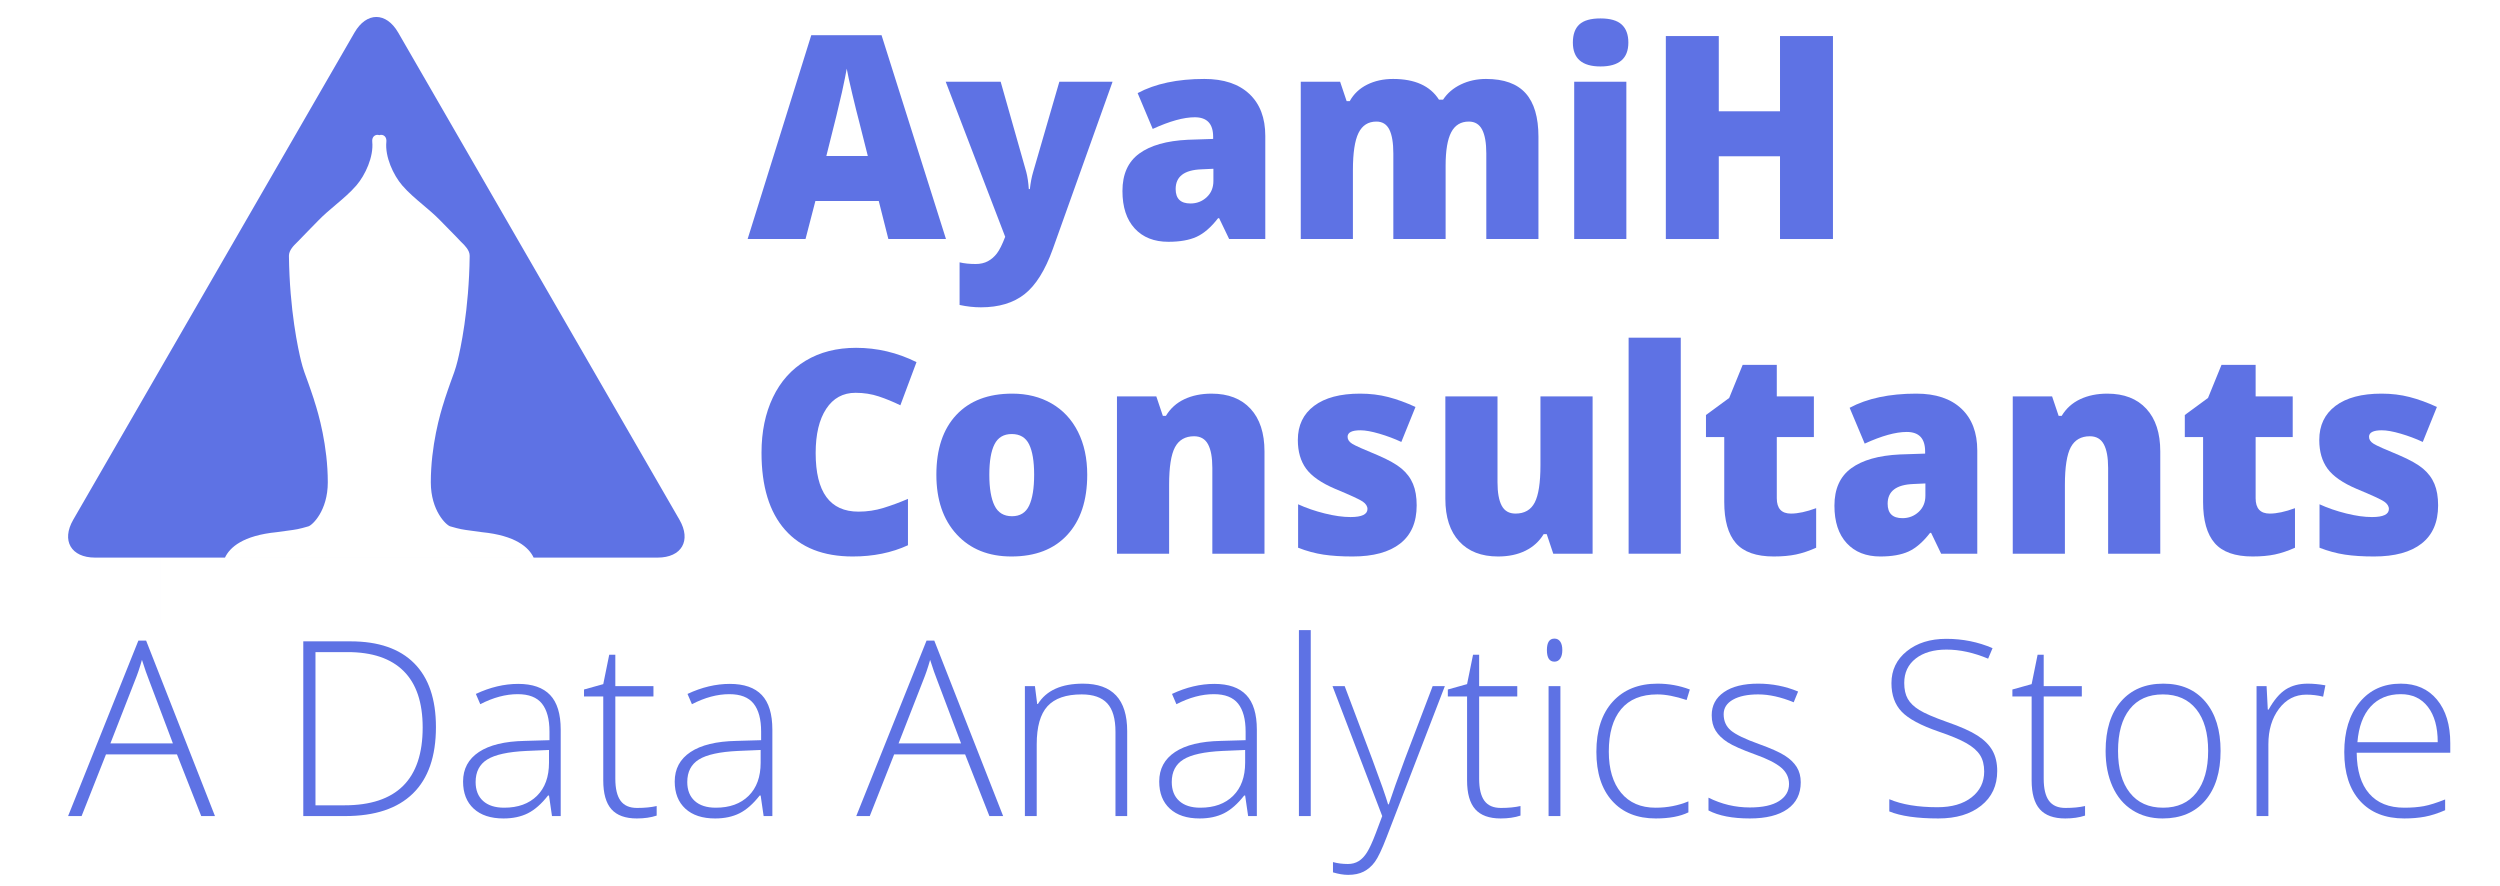
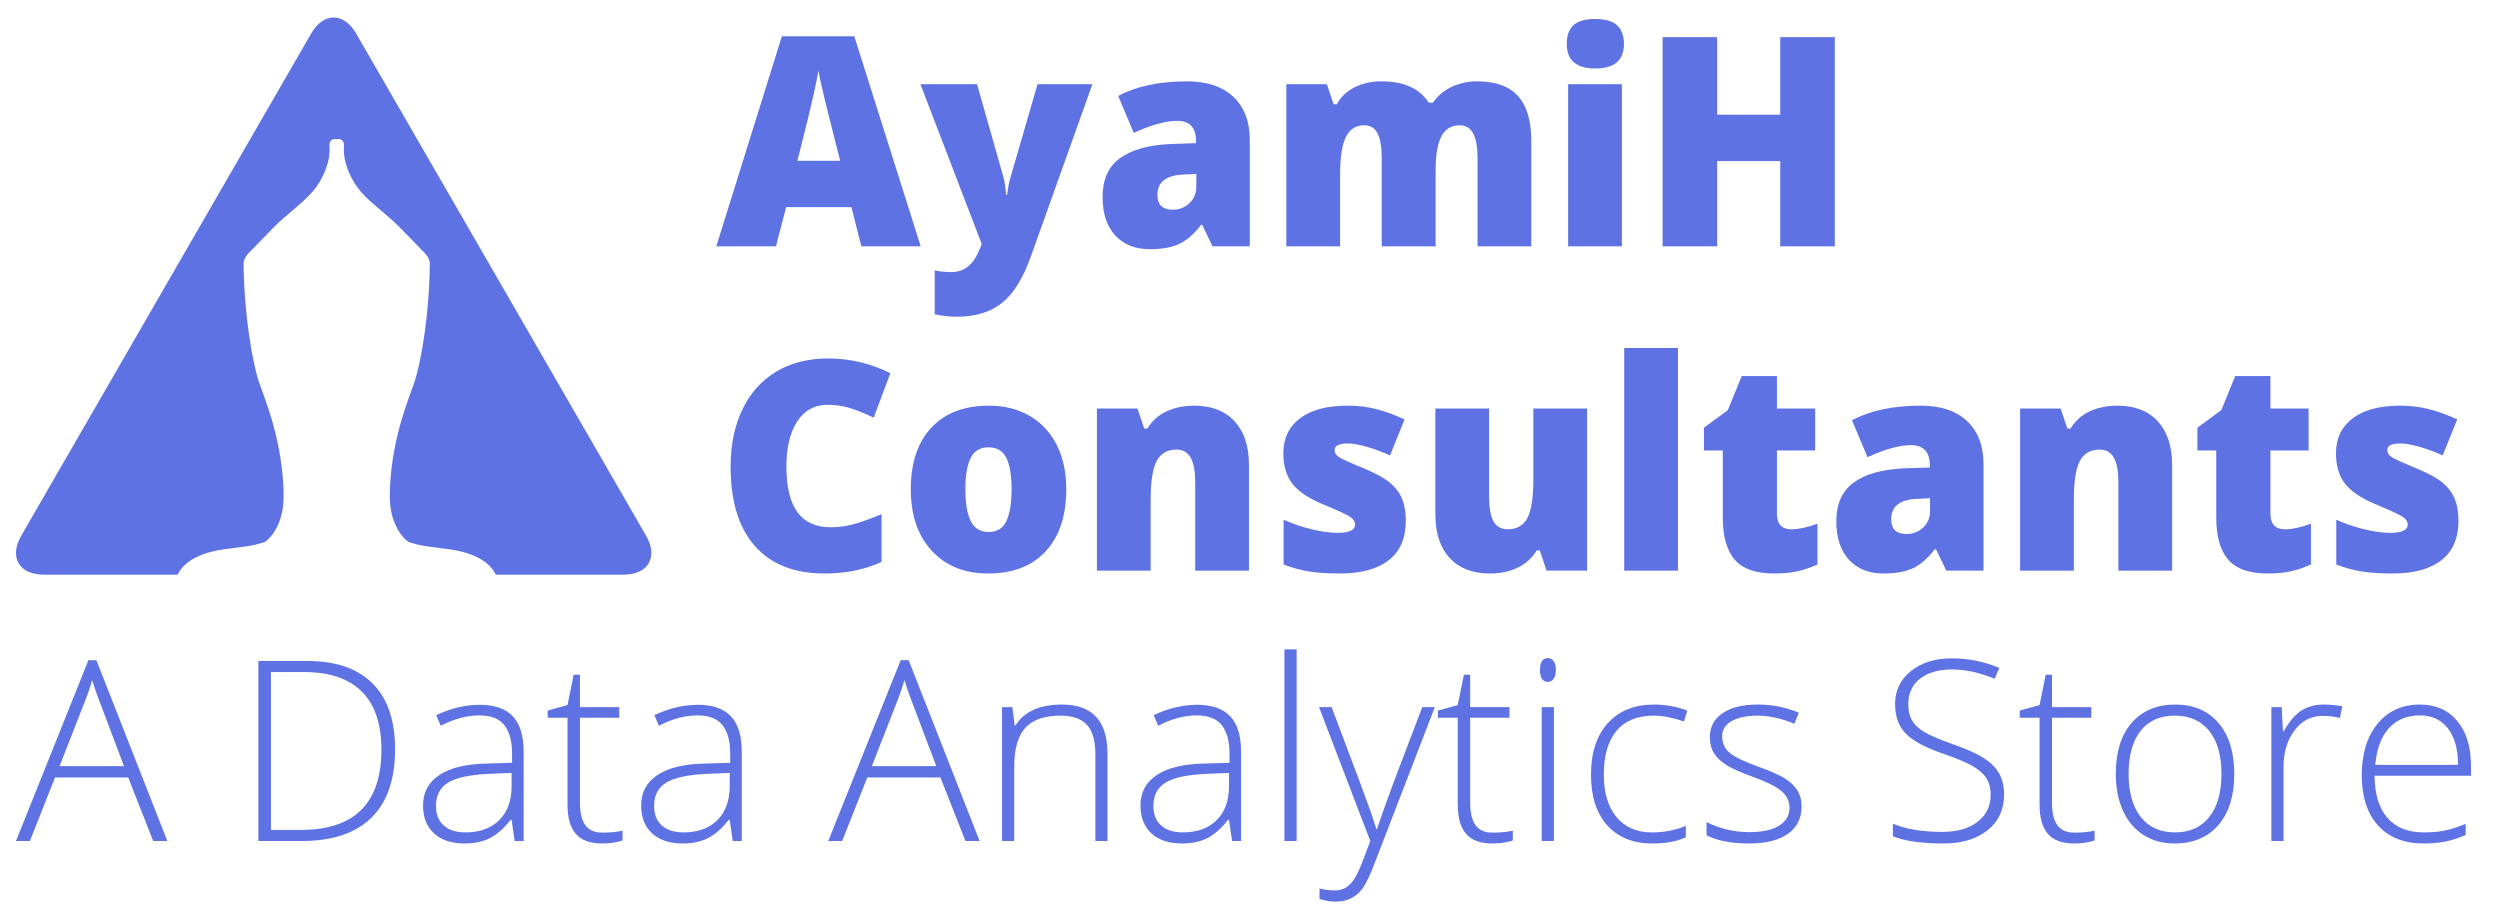
- <svg xmlns="http://www.w3.org/2000/svg" version="1.1" x="0px" y="0px" width="1144px" height="405.433px" viewBox="-27.061 0 1144 405.433" enable-background="new -27.061 0 1144 405.433" xml:space="preserve">
+ <svg xmlns="http://www.w3.org/2000/svg" version="1.1" id="Layer_1" x="0px" y="0px" width="1110.063px" height="405.433px" viewBox="0 0 1110.063 405.433" enable-background="new 0 0 1110.063 405.433" xml:space="preserve">
  <g id="Layer_2">
</g>
-   <g id="Layer_1">
+   <g id="Layer_1_1_">
    <g>
-       <rect x="46.166" y="225.438" fill="#5E72E4" width="0.001" height="59.439" />
-       <path fill="#5E72E4" d="M75.887,255.159c2.198-4.658,8.158-10.102,23.714-11.645c2.076-0.301,3.642-0.508,4.918-0.675    c3.918-0.519,4.971-0.655,9.552-1.983c1.806-0.523,8.868-7.152,8.868-20.131c0-16.723-4.263-31.48-6.096-37.055    c-0.047-0.146-0.167-0.566-0.333-1.137c-0.303-1.043-2.526-7.363-2.526-7.363c-1.204-3.213-2.452-6.538-3.263-9.949l-0.043-0.178    c-1.222-4.941-5.239-23.014-5.524-47.997c0-2.536,2.253-4.73,3.599-6.042c0.246-0.24,0.463-0.451,0.626-0.629    c1.296-1.402,3.001-3.132,4.976-5.135c1.301-1.321,2.736-2.777,4.279-4.368c2.47-2.545,5.227-4.871,7.89-7.119    c3.275-2.765,6.663-5.623,9.448-8.846c4.158-4.816,8.003-13.242,7.308-20.034c-0.106-1.024,0.151-1.911,0.722-2.495    c0.633-0.65,1.629-0.853,2.506-0.53c0.877-0.323,1.871-0.12,2.507,0.53c0.569,0.585,0.827,1.471,0.723,2.495    c-0.695,6.791,3.147,15.218,7.311,20.034c2.78,3.223,6.168,6.081,9.445,8.846c2.665,2.248,5.42,4.575,7.889,7.119    c1.545,1.591,2.979,3.047,4.279,4.368c1.975,2.003,3.68,3.733,4.975,5.135c0.164,0.178,0.383,0.389,0.629,0.629    c1.346,1.312,3.598,3.506,3.598,6.027c-0.284,24.999-4.299,43.068-5.522,48.012l-0.043,0.175c-0.812,3.412-2.06,6.739-3.264,9.95    c0,0-2.226,6.32-2.527,7.363c-0.164,0.57-0.282,0.99-0.332,1.137c-1.832,5.572-6.097,20.334-6.097,37.055    c0,12.979,7.063,19.605,8.867,20.131c4.582,1.328,5.634,1.469,9.553,1.984c1.275,0.167,2.843,0.374,4.919,0.676    c15.558,1.541,21.517,6.984,23.714,11.645h56.734c11,0,15.5-7.793,10-17.319L155.155,14.909c-5.5-9.526-14.5-9.526-20,0    L6.446,237.841c-5.5,9.525-1,17.319,10,17.319v-0.001H75.887z" />
-       <rect x="75.887" y="255.159" fill="#5E72E4" width="141.242" height="0.001" />
+       <path fill="#5E72E4" d="M78.887,255.16c2.198-4.658,8.158-10.103,23.714-11.646c2.076-0.302,3.642-0.509,4.918-0.675    c3.918-0.52,4.971-0.655,9.552-1.983c1.806-0.522,8.868-7.151,8.868-20.131c0-16.724-4.263-31.48-6.096-37.055    c-0.047-0.146-0.167-0.566-0.333-1.137c-0.303-1.043-2.526-7.363-2.526-7.363c-1.204-3.213-2.452-6.538-3.263-9.949l-0.043-0.178    c-1.222-4.941-5.239-23.014-5.524-47.997c0-2.536,2.253-4.73,3.599-6.042c0.246-0.24,0.463-0.451,0.626-0.629    c1.296-1.402,3.001-3.132,4.976-5.135c1.301-1.321,2.736-2.777,4.279-4.368c2.47-2.545,5.227-4.871,7.89-7.119    c3.275-2.765,6.663-5.623,9.448-8.846c4.158-4.816,8.003-13.242,7.308-20.034c-0.106-1.024,0.151-1.911,0.722-2.495    c0.633-0.65,1.629-0.853,2.506-0.53c0.877-0.323,1.871-0.12,2.507,0.53c0.569,0.585,0.827,1.471,0.723,2.495    c-0.695,6.791,3.147,15.218,7.311,20.034c2.78,3.223,6.168,6.081,9.445,8.846c2.665,2.248,5.42,4.575,7.889,7.119    c1.545,1.591,2.979,3.047,4.279,4.368c1.975,2.003,3.68,3.733,4.975,5.135c0.164,0.178,0.383,0.389,0.629,0.629    c1.346,1.312,3.598,3.506,3.598,6.027c-0.284,24.999-4.299,43.068-5.522,48.012l-0.043,0.175c-0.812,3.412-2.06,6.739-3.264,9.95    c0,0-2.226,6.32-2.527,7.363c-0.164,0.57-0.282,0.99-0.332,1.137c-1.832,5.572-6.097,20.333-6.097,37.055    c0,12.979,7.063,19.604,8.867,20.131c4.582,1.328,5.634,1.469,9.553,1.983c1.275,0.168,2.843,0.375,4.919,0.676    c15.558,1.541,21.517,6.984,23.714,11.646h56.734c11,0,15.5-7.793,10-17.32L158.155,14.909c-5.5-9.526-14.5-9.526-20,0    L9.446,237.841c-5.5,9.525-1,17.318,10,17.318l0,0H78.887z" />
+     </g>
+     <text transform="matrix(1 0 0 1 303.8779 115.4614)" display="none" fill="#5E72E4" enable-background="new    " font-family="'OpenSans-Extrabold'" font-size="110">AyamiH</text>
+     <text transform="matrix(1 0 0 1 303.8779 247.4614)" display="none" fill="#5E72E4" enable-background="new    " font-family="'OpenSans-Extrabold'" font-size="110">Consultants</text>
+     <g>
+       <path fill="#5E72E4" d="M382.45,109.376l-4.396-17.407h-28.991l-4.517,17.407h-26.49l29.114-93.26h32.165l29.48,93.26H382.45z     M373.051,71.386l-3.845-15.247c-0.896-3.388-1.984-7.771-3.266-13.15c-1.282-5.378-2.128-9.233-2.533-11.563    c-0.366,2.16-1.09,5.718-2.167,10.673c-1.079,4.955-3.471,14.718-7.171,29.287H373.051z" />
+       <path fill="#5E72E4" d="M408.695,37.398h25.146l11.719,41.294c0.57,2.16,0.957,4.765,1.16,7.814h0.488    c0.326-2.922,0.813-5.484,1.465-7.687l12.023-41.421h24.354l-27.344,76.552c-3.5,9.74-7.803,16.622-12.908,20.646    c-5.105,4.022-11.771,6.034-19.989,6.034c-3.174,0-6.43-0.36-9.766-1.08v-19.503c2.156,0.508,4.618,0.762,7.386,0.762    c2.115,0,3.969-0.424,5.555-1.271c1.588-0.848,2.971-2.044,4.148-3.589c1.181-1.546,2.441-4.077,3.785-7.592L408.695,37.398z" />
+       <path fill="#5E72E4" d="M538.396,109.376l-4.578-9.529h-0.488c-3.215,4.151-6.49,6.988-9.826,8.513    c-3.338,1.525-7.65,2.287-12.938,2.287c-6.514,0-11.641-2.033-15.383-6.099c-3.742-4.066-5.613-9.784-5.613-17.153    c0-7.665,2.563-13.373,7.688-17.121c5.127-3.748,12.553-5.854,22.277-6.321l11.537-0.381v-1.017c0-5.929-2.811-8.894-8.424-8.894    c-5.045,0-11.455,1.779-19.229,5.336l-6.896-16.39c8.057-4.32,18.229-6.48,30.518-6.48c8.871,0,15.736,2.287,20.6,6.861    c4.861,4.574,7.293,10.969,7.293,19.186v47.202H538.396z M520.694,93.113c2.889,0,5.359-0.953,7.416-2.859    c2.055-1.906,3.082-4.383,3.082-7.433v-5.59l-5.492,0.254c-7.854,0.297-11.781,3.304-11.781,9.021    C513.919,90.911,516.179,93.113,520.694,93.113z" />
+       <path fill="#5E72E4" d="M656.072,109.376V70.242c0-4.87-0.644-8.522-1.926-10.958c-1.279-2.435-3.308-3.653-6.07-3.653    c-3.662,0-6.351,1.631-8.06,4.892c-1.709,3.262-2.563,8.365-2.563,15.311v33.543h-23.926V70.242c0-4.87-0.609-8.522-1.83-10.958    c-1.224-2.435-3.195-3.653-5.92-3.653c-3.744,0-6.474,1.737-8.183,5.209c-1.709,3.473-2.563,9.148-2.563,17.025v31.51h-23.865    V37.398h18.006l2.99,8.894h1.404c1.83-3.303,4.485-5.823,7.965-7.56c3.479-1.736,7.436-2.604,11.871-2.604    c9.969,0,16.967,3.156,20.996,9.466h1.893c1.953-2.964,4.668-5.283,8.148-6.957c3.479-1.672,7.313-2.509,11.504-2.509    c8.18,0,14.221,2.182,18.127,6.543c3.905,4.363,5.858,10.991,5.858,19.884v46.821H656.072z" />
+       <path fill="#5E72E4" d="M695.683,19.483c0-3.726,0.996-6.5,2.99-8.322c1.994-1.82,5.209-2.731,9.646-2.731    c4.434,0,7.668,0.932,9.703,2.795c2.034,1.864,3.053,4.617,3.053,8.259c0,7.285-4.252,10.927-12.756,10.927    C699.894,30.41,695.683,26.768,695.683,19.483z M720.158,109.376h-23.865V37.398h23.865V109.376z" />
+       <path fill="#5E72E4" d="M814.701,109.376h-24.23V71.513h-28.016v37.863h-24.23V16.497h24.23V50.93h28.016V16.497h24.23V109.376z" />
+       <path fill="#5E72E4" d="M367.436,179.746c-5.736,0-10.214,2.446-13.428,7.338c-3.215,4.892-4.821,11.638-4.821,20.233    c0,17.873,6.53,26.81,19.593,26.81c3.945,0,7.771-0.57,11.475-1.715c3.702-1.146,7.426-2.521,11.17-4.129v21.219    c-7.447,3.432-15.869,5.146-25.27,5.146c-13.47,0-23.794-4.065-30.976-12.196c-7.182-8.134-10.772-19.886-10.772-35.261    c0-9.612,1.74-18.063,5.219-25.348c3.479-7.283,8.484-12.886,15.015-16.804c6.53-3.917,14.211-5.876,23.041-5.876    c9.645,0,18.86,2.182,27.649,6.543l-7.386,19.758c-3.296-1.609-6.593-2.964-9.889-4.064    C374.76,180.298,371.22,179.746,367.436,179.746z" />
+       <path fill="#5E72E4" d="M473.454,217.229c0,11.772-3.043,20.953-9.125,27.539c-6.084,6.586-14.598,9.879-25.543,9.879    c-10.498,0-18.854-3.366-25.056-10.103c-6.205-6.733-9.31-15.84-9.31-27.315c0-11.731,3.041-20.849,9.125-27.351    c6.082-6.501,14.617-9.751,25.604-9.751c6.795,0,12.797,1.503,18.006,4.51c5.207,3.008,9.227,7.317,12.055,12.93    C472.04,203.179,473.454,209.731,473.454,217.229z M428.653,217.229c0,6.185,0.793,10.896,2.381,14.136    c1.586,3.239,4.252,4.858,7.996,4.858c3.701,0,6.314-1.619,7.842-4.858c1.527-3.24,2.289-7.951,2.289-14.136    c0-6.142-0.773-10.778-2.318-13.914c-1.547-3.133-4.189-4.7-7.936-4.7c-3.662,0-6.287,1.557-7.873,4.669    C429.446,206.396,428.653,211.044,428.653,217.229z" />
+       <path fill="#5E72E4" d="M530.704,253.376v-39.262c0-4.785-0.662-8.396-1.982-10.832c-1.322-2.435-3.447-3.652-6.379-3.652    c-4.028,0-6.938,1.675-8.729,5.019c-1.791,3.348-2.688,9.086-2.688,17.219v31.51h-23.865V181.4h18.008l2.988,8.894h1.404    c2.035-3.388,4.854-5.929,8.453-7.623c3.602-1.692,7.742-2.541,12.422-2.541c7.648,0,13.6,2.31,17.852,6.924    c4.253,4.617,6.381,11.118,6.381,19.505v46.819L530.704,253.376L530.704,253.376z" />
+       <path fill="#5E72E4" d="M624.21,231.269c0,7.709-2.522,13.531-7.568,17.471c-5.045,3.94-12.288,5.908-21.729,5.908    c-5.127,0-9.582-0.287-13.367-0.857c-3.783-0.572-7.647-1.619-11.596-3.145v-19.887c3.704,1.695,7.762,3.094,12.176,4.193    c4.416,1.104,8.353,1.651,11.812,1.651c5.168,0,7.752-1.229,7.752-3.687c0-1.271-0.724-2.401-2.166-3.397    c-1.445-0.994-5.646-2.933-12.605-5.813c-6.348-2.709-10.783-5.791-13.305-9.242c-2.523-3.451-3.785-7.824-3.785-13.12    c0-6.691,2.482-11.9,7.447-15.628c4.963-3.727,11.981-5.59,21.057-5.59c4.557,0,8.84,0.519,12.848,1.556    c4.011,1.039,8.168,2.553,12.482,4.543l-6.471,16.01c-3.174-1.481-6.529-2.741-10.07-3.78c-3.539-1.037-6.43-1.556-8.666-1.556    c-3.906,0-5.859,0.994-5.859,2.984c0,1.229,0.683,2.277,2.045,3.145c1.361,0.869,5.302,2.639,11.812,5.307    c4.842,2.076,8.455,4.107,10.834,6.099c2.381,1.991,4.131,4.332,5.25,7.021C623.655,224.144,624.21,227.416,624.21,231.269z" />
+       <path fill="#5E72E4" d="M686.71,253.376l-2.99-8.959h-1.403c-1.994,3.305-4.771,5.836-8.33,7.592    c-3.563,1.758-7.742,2.639-12.543,2.639c-7.609,0-13.531-2.297-17.763-6.895c-4.231-4.594-6.348-11.086-6.348-19.471v-46.886    h23.865v39.324c0,4.7,0.641,8.26,1.922,10.674s3.387,3.621,6.313,3.621c4.109,0,7.039-1.685,8.789-5.052    c1.75-3.366,2.625-9.053,2.625-17.059v-31.51h23.865v71.979L686.71,253.376L686.71,253.376z" />
+       <path fill="#5E72E4" d="M745.06,253.376h-23.864v-98.853h23.864V253.376z" />
+       <path fill="#5E72E4" d="M795.476,235.017c3.214,0,7.06-0.826,11.535-2.479v18.104c-3.215,1.44-6.276,2.469-9.186,3.082    c-2.91,0.612-6.318,0.92-10.228,0.92c-8.016,0-13.793-2.043-17.334-6.131c-3.539-4.087-5.309-10.363-5.309-18.837V200.01h-8.363    v-10.1l10.621-7.813l6.164-15.119h15.625v14.42h16.969v18.613h-16.969v28.018C789.005,232.688,791.162,235.017,795.476,235.017z" />
+       <path fill="#5E72E4" d="M864.201,253.376l-4.578-9.529h-0.488c-3.215,4.15-6.49,6.988-9.826,8.514    c-3.336,1.523-7.649,2.287-12.938,2.287c-6.51,0-11.637-2.033-15.381-6.1c-3.744-4.067-5.615-9.783-5.615-17.152    c0-7.666,2.564-13.373,7.691-17.121s12.551-5.854,22.276-6.32l11.535-0.381v-1.018c0-5.93-2.807-8.895-8.422-8.895    c-5.047,0-11.455,1.779-19.229,5.337l-6.895-16.392c8.057-4.319,18.229-6.479,30.518-6.479c8.869,0,15.736,2.286,20.601,6.859    c4.86,4.574,7.293,10.971,7.293,19.188v47.201h-16.541V253.376z M846.501,237.112c2.889,0,5.359-0.952,7.416-2.858    c2.053-1.904,3.082-4.383,3.082-7.433v-5.592l-5.494,0.254c-7.854,0.298-11.779,3.306-11.779,9.021    C839.726,234.912,841.982,237.112,846.501,237.112z" />
+       <path fill="#5E72E4" d="M940.617,253.376v-39.262c0-4.785-0.662-8.396-1.982-10.832c-1.324-2.435-3.449-3.652-6.379-3.652    c-4.029,0-6.938,1.675-8.729,5.019c-1.791,3.348-2.688,9.086-2.688,17.219v31.51h-23.865V181.4h18.007l2.989,8.894h1.404    c2.035-3.388,4.854-5.929,8.453-7.623c3.602-1.692,7.742-2.541,12.422-2.541c7.647,0,13.6,2.31,17.852,6.924    c4.252,4.617,6.38,11.118,6.38,19.505v46.819L940.617,253.376L940.617,253.376z" />
+       <path fill="#5E72E4" d="M1014.591,235.017c3.213,0,7.06-0.826,11.535-2.479v18.104c-3.215,1.44-6.277,2.469-9.188,3.082    c-2.907,0.612-6.315,0.92-10.225,0.92c-8.016,0-13.793-2.043-17.334-6.131c-3.539-4.087-5.309-10.363-5.309-18.837V200.01h-8.363    v-10.1l10.621-7.813l6.164-15.119h15.625v14.42h16.969v18.613h-16.969v28.018C1008.121,232.688,1010.277,235.017,1014.591,235.017    z" />
+       <path fill="#5E72E4" d="M1091.617,231.269c0,7.709-2.523,13.531-7.568,17.471c-5.045,3.94-12.289,5.908-21.729,5.908    c-5.127,0-9.582-0.287-13.367-0.857c-3.783-0.572-7.648-1.619-11.596-3.145v-19.887c3.701,1.695,7.762,3.094,12.176,4.193    c4.416,1.104,8.352,1.651,11.811,1.651c5.168,0,7.752-1.229,7.752-3.687c0-1.271-0.723-2.401-2.166-3.397    c-1.444-0.994-5.646-2.933-12.604-5.813c-6.349-2.709-10.783-5.791-13.306-9.242s-3.784-7.824-3.784-13.12    c0-6.691,2.481-11.9,7.446-15.628c4.963-3.727,11.982-5.59,21.058-5.59c4.557,0,8.84,0.519,12.848,1.556    c4.008,1.039,8.168,2.553,12.482,4.543l-6.472,16.01c-3.174-1.481-6.528-2.741-10.069-3.78c-3.539-1.037-6.431-1.556-8.666-1.556    c-3.906,0-5.859,0.994-5.859,2.984c0,1.229,0.683,2.277,2.045,3.145c1.361,0.869,5.3,2.639,11.812,5.307    c4.842,2.076,8.455,4.107,10.834,6.099c2.381,1.991,4.131,4.332,5.25,7.021C1091.063,224.144,1091.617,227.416,1091.617,231.269z" />
    </g>
    <g>
-       <path fill="#5E72E4" d="M379.45,109.376l-4.395-17.407h-28.992l-4.516,17.407h-26.49l29.114-93.26h32.165l29.48,93.26H379.45z     M370.051,71.386l-3.845-15.247c-0.896-3.388-1.984-7.771-3.266-13.15c-1.282-5.378-2.127-9.233-2.533-11.563    c-0.366,2.16-1.09,5.718-2.167,10.673c-1.079,4.955-3.47,14.718-7.171,29.287H370.051z" />
-       <path fill="#5E72E4" d="M405.695,37.398h25.146l11.719,41.294c0.57,2.16,0.957,4.765,1.16,7.814h0.488    c0.326-2.922,0.813-5.484,1.465-7.687l12.023-41.421h24.354l-27.344,76.552c-3.5,9.74-7.803,16.622-12.908,20.646    c-5.106,4.022-11.771,6.034-19.989,6.034c-3.174,0-6.43-0.36-9.766-1.08v-19.503c2.156,0.508,4.618,0.762,7.386,0.762    c2.115,0,3.968-0.424,5.554-1.271c1.588-0.848,2.971-2.044,4.149-3.589c1.181-1.546,2.441-4.077,3.785-7.592L405.695,37.398z" />
-       <path fill="#5E72E4" d="M535.396,109.376l-4.578-9.529h-0.488c-3.215,4.151-6.49,6.988-9.826,8.513    c-3.338,1.525-7.65,2.287-12.938,2.287c-6.513,0-11.64-2.033-15.382-6.099c-3.743-4.066-5.614-9.784-5.614-17.153    c0-7.665,2.563-13.373,7.688-17.121c5.127-3.748,12.553-5.854,22.277-6.321l11.537-0.381v-1.017c0-5.929-2.81-8.894-8.424-8.894    c-5.045,0-11.455,1.779-19.228,5.336l-6.896-16.39c8.057-4.32,18.229-6.48,30.518-6.48c8.871,0,15.736,2.287,20.6,6.861    c4.861,4.574,7.293,10.969,7.293,19.186v47.202H535.396z M517.694,93.113c2.889,0,5.36-0.953,7.416-2.859    c2.055-1.906,3.082-4.383,3.082-7.433v-5.59l-5.492,0.254c-7.854,0.297-11.781,3.304-11.781,9.021    C510.919,90.911,513.179,93.113,517.694,93.113z" />
-       <path fill="#5E72E4" d="M653.072,109.376V70.242c0-4.87-0.643-8.522-1.926-10.958c-1.279-2.435-3.307-3.653-6.07-3.653    c-3.662,0-6.35,1.631-8.059,4.892c-1.709,3.262-2.563,8.365-2.563,15.311v33.543h-23.926V70.242c0-4.87-0.609-8.522-1.83-10.958    c-1.223-2.435-3.195-3.653-5.92-3.653c-3.744,0-6.473,1.737-8.182,5.209c-1.709,3.473-2.563,9.148-2.563,17.025v31.51h-23.865    V37.398h18.006l2.99,8.894h1.404c1.83-3.303,4.486-5.823,7.965-7.56c3.479-1.736,7.436-2.604,11.871-2.604    c9.969,0,16.967,3.156,20.996,9.466h1.893c1.953-2.964,4.668-5.283,8.148-6.957c3.479-1.672,7.313-2.509,11.504-2.509    c8.18,0,14.221,2.182,18.127,6.543c3.906,4.363,5.859,10.991,5.859,19.884v46.821H653.072z" />
-       <path fill="#5E72E4" d="M692.683,19.483c0-3.726,0.996-6.5,2.99-8.322c1.994-1.82,5.209-2.731,9.645-2.731    c4.434,0,7.668,0.932,9.703,2.795c2.035,1.864,3.053,4.617,3.053,8.259c0,7.285-4.252,10.927-12.756,10.927    C696.894,30.41,692.683,26.768,692.683,19.483z M717.158,109.376h-23.865V37.398h23.865V109.376z" />
-       <path fill="#5E72E4" d="M811.701,109.376h-24.23V71.513h-28.016v37.863h-24.23V16.497h24.23V50.93h28.016V16.497h24.23V109.376z" />
-       <path fill="#5E72E4" d="M364.436,179.746c-5.737,0-10.214,2.446-13.428,7.338c-3.215,4.892-4.821,11.638-4.821,20.233    c0,17.873,6.53,26.81,19.592,26.81c3.946,0,7.771-0.571,11.475-1.716c3.702-1.145,7.426-2.52,11.17-4.129v21.219    c-7.447,3.432-15.869,5.146-25.27,5.146c-13.469,0-23.794-4.065-30.975-12.197c-7.182-8.133-10.773-19.885-10.773-35.26    c0-9.612,1.74-18.063,5.219-25.348c3.479-7.283,8.484-12.886,15.015-16.804c6.53-3.917,14.211-5.876,23.041-5.876    c9.644,0,18.86,2.182,27.649,6.543l-7.386,19.758c-3.296-1.609-6.592-2.964-9.888-4.064    C371.76,180.298,368.22,179.746,364.436,179.746z" />
-       <path fill="#5E72E4" d="M470.454,217.229c0,11.773-3.043,20.953-9.125,27.539c-6.084,6.586-14.598,9.879-25.543,9.879    c-10.498,0-18.853-3.367-25.056-10.102c-6.205-6.734-9.309-15.84-9.309-27.316c0-11.731,3.041-20.849,9.125-27.351    c6.082-6.501,14.617-9.751,25.604-9.751c6.795,0,12.797,1.503,18.006,4.51c5.207,3.008,9.227,7.317,12.055,12.93    C469.04,203.179,470.454,209.731,470.454,217.229z M425.653,217.229c0,6.184,0.793,10.895,2.381,14.135    c1.586,3.24,4.252,4.859,7.996,4.859c3.701,0,6.315-1.619,7.842-4.859c1.527-3.24,2.289-7.951,2.289-14.135    c0-6.142-0.773-10.778-2.318-13.914c-1.547-3.133-4.19-4.7-7.936-4.7c-3.662,0-6.287,1.557-7.873,4.669    C426.446,206.396,425.653,211.045,425.653,217.229z" />
-       <path fill="#5E72E4" d="M527.704,253.376v-39.261c0-4.785-0.662-8.396-1.982-10.832c-1.323-2.435-3.448-3.652-6.379-3.652    c-4.028,0-6.938,1.675-8.729,5.019c-1.791,3.348-2.687,9.086-2.687,17.218v31.51h-23.865v-71.978h18.007l2.989,8.894h1.404    c2.035-3.388,4.854-5.929,8.453-7.623c3.602-1.692,7.742-2.541,12.422-2.541c7.648,0,13.6,2.31,17.852,6.924    c4.253,4.617,6.38,11.118,6.38,19.505v46.819L527.704,253.376L527.704,253.376z" />
-       <path fill="#5E72E4" d="M621.21,231.269c0,7.709-2.523,13.531-7.568,17.471s-12.289,5.908-21.729,5.908    c-5.127,0-9.582-0.287-13.367-0.857c-3.783-0.572-7.648-1.62-11.596-3.145V230.76c3.704,1.694,7.762,3.093,12.176,4.193    c4.416,1.103,8.352,1.651,11.811,1.651c5.168,0,7.752-1.229,7.752-3.686c0-1.271-0.723-2.402-2.166-3.398    c-1.445-0.994-5.646-2.933-12.605-5.813c-6.348-2.71-10.783-5.791-13.305-9.243c-2.523-3.451-3.785-7.824-3.785-13.119    c0-6.691,2.482-11.9,7.447-15.628c4.963-3.727,11.982-5.59,21.057-5.59c4.557,0,8.84,0.519,12.848,1.556    c4.01,1.039,8.168,2.553,12.482,4.543l-6.471,16.01c-3.174-1.481-6.529-2.741-10.07-3.78c-3.539-1.037-6.43-1.556-8.666-1.556    c-3.906,0-5.859,0.994-5.859,2.984c0,1.229,0.682,2.277,2.045,3.145c1.361,0.869,5.301,2.638,11.811,5.306    c4.842,2.076,8.455,4.108,10.834,6.099c2.381,1.991,4.131,4.332,5.25,7.021S621.21,227.415,621.21,231.269z" />
-       <path fill="#5E72E4" d="M683.71,253.376l-2.99-8.958h-1.404c-1.994,3.304-4.771,5.835-8.33,7.592    c-3.563,1.757-7.742,2.638-12.543,2.638c-7.609,0-13.531-2.297-17.762-6.894c-4.232-4.595-6.348-11.086-6.348-19.472v-46.885    h23.865v39.324c0,4.701,0.641,8.26,1.922,10.674s3.387,3.621,6.314,3.621c4.109,0,7.039-1.685,8.789-5.052    c1.75-3.366,2.625-9.053,2.625-17.058v-31.51h23.865v71.978L683.71,253.376L683.71,253.376z" />
-       <path fill="#5E72E4" d="M742.06,253.376h-23.865v-98.852h23.865V253.376z" />
-       <path fill="#5E72E4" d="M792.476,235.017c3.213,0,7.059-0.826,11.535-2.478v18.104c-3.215,1.44-6.277,2.469-9.186,3.082    c-2.91,0.612-6.318,0.92-10.227,0.92c-8.016,0-13.793-2.043-17.334-6.131c-3.539-4.086-5.309-10.363-5.309-18.836v-29.668h-8.363    V189.91l10.621-7.813l6.164-15.119h15.625v14.42h16.969v18.613h-16.969v28.018C786.005,232.688,788.162,235.017,792.476,235.017z" />
-       <path fill="#5E72E4" d="M861.201,253.376l-4.578-9.529h-0.488c-3.215,4.151-6.49,6.988-9.826,8.514    c-3.336,1.524-7.65,2.287-12.939,2.287c-6.51,0-11.637-2.033-15.381-6.1s-5.615-9.783-5.615-17.152    c0-7.666,2.564-13.373,7.691-17.121s12.551-5.854,22.277-6.32l11.535-0.381v-1.018c0-5.93-2.807-8.895-8.422-8.895    c-5.047,0-11.455,1.779-19.229,5.337l-6.895-16.392c8.057-4.319,18.229-6.479,30.518-6.479c8.869,0,15.736,2.286,20.6,6.859    c4.861,4.574,7.293,10.971,7.293,19.187v47.202H861.201L861.201,253.376z M843.501,237.112c2.889,0,5.359-0.952,7.416-2.858    c2.053-1.905,3.082-4.384,3.082-7.433v-5.592l-5.494,0.254c-7.855,0.298-11.779,3.305-11.779,9.021    C836.726,234.911,838.982,237.112,843.501,237.112z" />
-       <path fill="#5E72E4" d="M937.617,253.376v-39.261c0-4.785-0.662-8.396-1.982-10.832c-1.324-2.435-3.449-3.652-6.379-3.652    c-4.029,0-6.938,1.675-8.729,5.019c-1.791,3.348-2.688,9.086-2.688,17.218v31.51h-23.865v-71.978h18.006l2.99,8.894h1.404    c2.035-3.388,4.854-5.929,8.453-7.623c3.602-1.692,7.742-2.541,12.422-2.541c7.648,0,13.6,2.31,17.852,6.924    c4.252,4.617,6.379,11.118,6.379,19.505v46.819L937.617,253.376L937.617,253.376z" />
-       <path fill="#5E72E4" d="M1011.591,235.017c3.213,0,7.059-0.826,11.535-2.478v18.104c-3.215,1.44-6.277,2.469-9.188,3.082    c-2.908,0.612-6.316,0.92-10.225,0.92c-8.016,0-13.793-2.043-17.334-6.131c-3.539-4.086-5.309-10.363-5.309-18.836v-29.668h-8.363    V189.91l10.621-7.813l6.164-15.119h15.625v14.42h16.969v18.613h-16.969v28.018    C1005.121,232.688,1007.277,235.017,1011.591,235.017z" />
-       <path fill="#5E72E4" d="M1088.617,231.269c0,7.709-2.523,13.531-7.568,17.471s-12.289,5.908-21.729,5.908    c-5.127,0-9.582-0.287-13.367-0.857c-3.783-0.572-7.648-1.62-11.596-3.145V230.76c3.701,1.694,7.762,3.093,12.176,4.193    c4.416,1.103,8.352,1.651,11.811,1.651c5.168,0,7.752-1.229,7.752-3.686c0-1.271-0.723-2.402-2.166-3.398    c-1.445-0.994-5.646-2.933-12.605-5.813c-6.348-2.71-10.783-5.791-13.305-9.243c-2.523-3.451-3.785-7.824-3.785-13.119    c0-6.691,2.482-11.9,7.447-15.628c4.963-3.727,11.982-5.59,21.057-5.59c4.557,0,8.84,0.519,12.848,1.556    c4.008,1.039,8.168,2.553,12.482,4.543l-6.471,16.01c-3.174-1.481-6.529-2.741-10.07-3.78c-3.539-1.037-6.43-1.556-8.666-1.556    c-3.906,0-5.859,0.994-5.859,2.984c0,1.229,0.682,2.277,2.045,3.145c1.361,0.869,5.299,2.638,11.811,5.306    c4.842,2.076,8.455,4.108,10.834,6.099c2.381,1.991,4.131,4.332,5.25,7.021S1088.617,227.415,1088.617,231.269z" />
-     </g>
-     <g>
-       <path fill="#5E72E4" d="M53.918,345.214H21.434l-11.156,28.219h-6.18l32.156-80.281h3.555l31.5,80.281H65.02L53.918,345.214z     M23.458,340.183h28.602l-10.883-28.82c-0.912-2.26-2.005-5.396-3.281-9.406c-0.984,3.5-2.06,6.672-3.227,9.516L23.458,340.183z" />
-       <path fill="#5E72E4" d="M172.426,332.69c0,13.417-3.519,23.562-10.555,30.434c-7.037,6.873-17.373,10.309-31.008,10.309h-19.141    v-79.953h21.602c12.76,0,22.467,3.336,29.121,10.008C169.099,310.159,172.426,319.894,172.426,332.69z M166.356,332.909    c0-11.447-2.908-20.061-8.723-25.84c-5.815-5.778-14.355-8.668-25.621-8.668h-14.711v70.109h13.234    C154.416,368.511,166.356,356.644,166.356,332.909z" />
-       <path fill="#5E72E4" d="M225.528,373.433l-1.367-9.406h-0.438c-2.99,3.828-6.062,6.535-9.215,8.121    c-3.154,1.586-6.882,2.379-11.184,2.379c-5.833,0-10.373-1.494-13.617-4.484c-3.245-2.989-4.867-7.127-4.867-12.414    c0-5.797,2.415-10.299,7.246-13.508c4.831-3.208,11.821-4.903,20.973-5.086l11.32-0.328v-3.938c0-5.65-1.148-9.916-3.445-12.797    c-2.297-2.88-5.998-4.32-11.102-4.32c-5.505,0-11.211,1.531-17.117,4.594l-2.023-4.703c6.526-3.063,12.979-4.594,19.359-4.594    c6.526,0,11.402,1.695,14.629,5.086s4.84,8.678,4.84,15.859v39.539H225.528z M203.653,369.604c6.344,0,11.348-1.813,15.012-5.441    c3.664-3.627,5.496-8.668,5.496-15.121v-5.852l-10.391,0.438c-8.349,0.401-14.301,1.705-17.855,3.91    c-3.555,2.206-5.332,5.643-5.332,10.309c0,3.719,1.139,6.608,3.418,8.668C196.279,368.575,199.497,369.604,203.653,369.604z" />
-       <path fill="#5E72E4" d="M264.465,369.714c3.427,0,6.417-0.291,8.969-0.875v4.375c-2.625,0.875-5.651,1.313-9.078,1.313    c-5.25,0-9.124-1.403-11.621-4.211c-2.498-2.807-3.746-7.219-3.746-13.234V318.69h-8.805v-3.172l8.805-2.461l2.734-13.453h2.789    v14.383h17.445v4.703h-17.445v37.625c0,4.558,0.802,7.93,2.406,10.117C258.522,368.62,261.038,369.714,264.465,369.714z" />
-       <path fill="#5E72E4" d="M322.379,373.433l-1.367-9.406h-0.438c-2.99,3.828-6.062,6.535-9.215,8.121    c-3.154,1.586-6.882,2.379-11.184,2.379c-5.833,0-10.373-1.494-13.617-4.484c-3.245-2.989-4.867-7.127-4.867-12.414    c0-5.797,2.415-10.299,7.246-13.508c4.831-3.208,11.821-4.903,20.973-5.086l11.32-0.328v-3.938c0-5.65-1.148-9.916-3.445-12.797    c-2.297-2.88-5.998-4.32-11.102-4.32c-5.505,0-11.211,1.531-17.117,4.594l-2.023-4.703c6.526-3.063,12.979-4.594,19.359-4.594    c6.526,0,11.402,1.695,14.629,5.086s4.84,8.678,4.84,15.859v39.539H322.379z M300.504,369.604c6.344,0,11.348-1.813,15.012-5.441    c3.664-3.627,5.496-8.668,5.496-15.121v-5.852l-10.391,0.438c-8.349,0.401-14.301,1.705-17.855,3.91    c-3.555,2.206-5.332,5.643-5.332,10.309c0,3.719,1.139,6.608,3.418,8.668C293.13,368.575,296.348,369.604,300.504,369.604z" />
-       <path fill="#5E72E4" d="M414.583,345.214h-32.484l-11.156,28.219h-6.18l32.156-80.281h3.555l31.5,80.281h-6.289L414.583,345.214z     M384.122,340.183h28.602l-10.883-28.82c-0.912-2.26-2.006-5.396-3.281-9.406c-0.984,3.5-2.061,6.672-3.227,9.516L384.122,340.183    z" />
-       <path fill="#5E72E4" d="M483.379,373.433v-38.555c0-5.979-1.258-10.326-3.773-13.043c-2.516-2.716-6.417-4.074-11.703-4.074    c-7.109,0-12.314,1.796-15.613,5.387c-3.3,3.592-4.949,9.416-4.949,17.473v32.813h-5.414v-59.445h4.594l1.039,8.148h0.328    c3.864-6.197,10.736-9.297,20.617-9.297c13.489,0,20.234,7.237,20.234,21.711v38.883H483.379z" />
-       <path fill="#5E72E4" d="M544.083,373.433l-1.367-9.406h-0.438c-2.99,3.828-6.062,6.535-9.215,8.121    c-3.154,1.586-6.882,2.379-11.184,2.379c-5.834,0-10.373-1.494-13.617-4.484c-3.245-2.989-4.867-7.127-4.867-12.414    c0-5.797,2.415-10.299,7.246-13.508c4.83-3.208,11.821-4.903,20.973-5.086l11.32-0.328v-3.938c0-5.65-1.148-9.916-3.445-12.797    c-2.297-2.88-5.998-4.32-11.102-4.32c-5.506,0-11.211,1.531-17.117,4.594l-2.023-4.703c6.525-3.063,12.979-4.594,19.359-4.594    c6.525,0,11.402,1.695,14.629,5.086s4.84,8.678,4.84,15.859v39.539H544.083z M522.208,369.604c6.344,0,11.348-1.813,15.012-5.441    c3.664-3.627,5.496-8.668,5.496-15.121v-5.852l-10.391,0.438c-8.35,0.401-14.301,1.705-17.855,3.91    c-3.555,2.206-5.332,5.643-5.332,10.309c0,3.719,1.139,6.608,3.418,8.668C514.833,368.575,518.051,369.604,522.208,369.604z" />
-       <path fill="#5E72E4" d="M572.739,373.433h-5.414v-85.094h5.414V373.433z" />
-       <path fill="#5E72E4" d="M582.692,313.987h5.578l12.578,33.359c3.828,10.245,6.252,17.154,7.273,20.727h0.328    c1.531-4.703,4.028-11.721,7.492-21.055l12.578-33.031h5.578l-26.633,69.07c-2.151,5.614-3.956,9.406-5.414,11.375    c-1.459,1.969-3.163,3.445-5.113,4.43c-1.951,0.984-4.312,1.477-7.082,1.477c-2.078,0-4.394-0.383-6.945-1.148v-4.703    c2.114,0.583,4.393,0.875,6.836,0.875c1.859,0,3.5-0.438,4.922-1.313s2.707-2.233,3.855-4.074c1.148-1.842,2.479-4.758,3.992-8.75    c1.513-3.992,2.488-6.59,2.926-7.793L582.692,313.987z" />
-       <path fill="#5E72E4" d="M659.747,369.714c3.427,0,6.416-0.291,8.969-0.875v4.375c-2.625,0.875-5.651,1.313-9.078,1.313    c-5.25,0-9.124-1.403-11.621-4.211c-2.498-2.807-3.746-7.219-3.746-13.234V318.69h-8.805v-3.172l8.805-2.461l2.734-13.453h2.789    v14.383h17.445v4.703h-17.445v37.625c0,4.558,0.802,7.93,2.406,10.117C653.803,368.62,656.319,369.714,659.747,369.714z" />
-       <path fill="#5E72E4" d="M680.801,297.472c0-3.5,1.148-5.25,3.445-5.25c1.13,0,2.014,0.456,2.652,1.367    c0.638,0.912,0.957,2.206,0.957,3.883c0,1.641-0.319,2.936-0.957,3.883c-0.639,0.948-1.522,1.422-2.652,1.422    C681.95,302.776,680.801,301.009,680.801,297.472z M686.981,373.433h-5.414v-59.445h5.414V373.433z" />
-       <path fill="#5E72E4" d="M730.622,374.526c-8.495,0-15.148-2.68-19.961-8.039s-7.219-12.833-7.219-22.422    c0-9.844,2.497-17.509,7.492-22.996c4.994-5.486,11.83-8.23,20.508-8.23c5.141,0,10.063,0.894,14.766,2.68l-1.477,4.813    c-5.141-1.713-9.607-2.57-13.398-2.57c-7.292,0-12.815,2.252-16.57,6.754c-3.756,4.503-5.633,10.983-5.633,19.441    c0,8.021,1.877,14.301,5.633,18.84c3.755,4.539,9.005,6.809,15.75,6.809c5.396,0,10.408-0.966,15.039-2.898v5.031    C741.759,373.597,736.783,374.526,730.622,374.526z" />
-       <path fill="#5E72E4" d="M796.958,357.956c0,5.323-2.023,9.416-6.07,12.277c-4.047,2.862-9.789,4.293-17.227,4.293    c-7.948,0-14.256-1.221-18.922-3.664v-5.852c5.979,2.99,12.286,4.484,18.922,4.484c5.869,0,10.326-0.975,13.371-2.926    c3.044-1.95,4.566-4.548,4.566-7.793c0-2.989-1.213-5.505-3.637-7.547c-2.425-2.041-6.408-4.047-11.949-6.016    c-5.943-2.15-10.117-4.001-12.523-5.551c-2.406-1.549-4.221-3.299-5.441-5.25c-1.222-1.95-1.832-4.329-1.832-7.137    c0-4.447,1.868-7.966,5.605-10.555c3.736-2.588,8.959-3.883,15.668-3.883c6.416,0,12.505,1.203,18.266,3.609l-2.023,4.922    c-5.834-2.406-11.248-3.609-16.242-3.609c-4.85,0-8.695,0.803-11.539,2.406c-2.844,1.604-4.266,3.828-4.266,6.672    c0,3.1,1.103,5.578,3.309,7.438c2.205,1.859,6.517,3.938,12.934,6.234c5.359,1.933,9.26,3.674,11.703,5.223    c2.442,1.55,4.274,3.309,5.496,5.277C796.346,352.979,796.958,355.295,796.958,357.956z" />
-       <path fill="#5E72E4" d="M886.864,352.815c0,6.672-2.452,11.959-7.355,15.859c-4.904,3.901-11.421,5.852-19.551,5.852    c-9.771,0-17.264-1.076-22.477-3.227v-5.578c5.76,2.443,13.106,3.664,22.039,3.664c6.563,0,11.767-1.504,15.613-4.512    c3.846-3.008,5.77-6.954,5.77-11.84c0-3.025-0.639-5.532-1.914-7.52c-1.276-1.986-3.354-3.801-6.234-5.441    c-2.881-1.641-7.109-3.408-12.688-5.305c-8.167-2.807-13.809-5.842-16.926-9.105c-3.117-3.263-4.676-7.61-4.676-13.043    c0-5.979,2.342-10.855,7.027-14.629c4.685-3.773,10.709-5.66,18.074-5.66c7.51,0,14.564,1.422,21.164,4.266l-2.023,4.813    c-6.636-2.771-12.979-4.156-19.031-4.156c-5.906,0-10.609,1.367-14.109,4.102s-5.25,6.453-5.25,11.156    c0,2.953,0.537,5.378,1.613,7.273c1.075,1.896,2.834,3.601,5.277,5.113c2.442,1.514,6.635,3.327,12.578,5.441    c6.234,2.151,10.919,4.238,14.055,6.262c3.135,2.023,5.423,4.32,6.863,6.891C886.143,346.062,886.864,349.17,886.864,352.815z" />
-       <path fill="#5E72E4" d="M918.09,369.714c3.427,0,6.416-0.291,8.969-0.875v4.375c-2.625,0.875-5.651,1.313-9.078,1.313    c-5.25,0-9.124-1.403-11.621-4.211c-2.498-2.807-3.746-7.219-3.746-13.234V318.69h-8.805v-3.172l8.805-2.461l2.734-13.453h2.789    v14.383h17.445v4.703h-17.445v37.625c0,4.558,0.802,7.93,2.406,10.117C912.147,368.62,914.663,369.714,918.09,369.714z" />
-       <path fill="#5E72E4" d="M989.075,343.628c0,9.698-2.352,17.272-7.055,22.723c-4.703,5.451-11.193,8.176-19.469,8.176    c-5.214,0-9.808-1.258-13.781-3.773c-3.975-2.516-7.019-6.125-9.133-10.828c-2.115-4.703-3.172-10.135-3.172-16.297    c0-9.697,2.352-17.254,7.055-22.668s11.156-8.121,19.359-8.121c8.166,0,14.574,2.744,19.223,8.23    C986.75,326.557,989.075,334.076,989.075,343.628z M942.153,343.628c0,8.167,1.795,14.538,5.387,19.113    c3.591,4.576,8.668,6.863,15.23,6.863s11.639-2.287,15.23-6.863c3.591-4.575,5.387-10.946,5.387-19.113    c0-8.203-1.814-14.564-5.441-19.086c-3.628-4.521-8.723-6.781-15.285-6.781s-11.621,2.252-15.176,6.754    C943.93,329.018,942.153,335.389,942.153,343.628z" />
-       <path fill="#5E72E4" d="M1028.942,312.839c2.516,0,5.213,0.256,8.094,0.766l-1.039,5.195c-2.479-0.619-5.05-0.93-7.711-0.93    c-5.068,0-9.225,2.151-12.469,6.453c-3.245,4.303-4.867,9.734-4.867,16.297v32.813h-5.414v-59.445h4.594l0.547,10.719h0.383    c2.442-4.375,5.049-7.446,7.82-9.215C1021.65,313.724,1025.004,312.839,1028.942,312.839z" />
-       <path fill="#5E72E4" d="M1073.129,374.526c-8.641,0-15.377-2.661-20.207-7.984c-4.831-5.322-7.246-12.778-7.246-22.367    c0-9.479,2.333-17.071,7-22.777c4.666-5.705,10.955-8.559,18.867-8.559c7,0,12.523,2.443,16.57,7.328    c4.047,4.886,6.07,11.521,6.07,19.906v4.375h-42.82c0.072,8.167,1.978,14.401,5.715,18.703c3.736,4.303,9.087,6.453,16.051,6.453    c3.391,0,6.371-0.236,8.941-0.711c2.57-0.474,5.824-1.494,9.762-3.063v4.922c-3.354,1.459-6.453,2.452-9.297,2.98    S1076.556,374.526,1073.129,374.526z M1071.543,317.651c-5.725,0-10.318,1.887-13.781,5.66c-3.464,3.773-5.487,9.215-6.07,16.324    h36.75c0-6.891-1.495-12.277-4.484-16.16C1080.967,319.593,1076.83,317.651,1071.543,317.651z" />
+       <path fill="#5E72E4" d="M56.918,345.214H24.434l-11.156,28.219h-6.18l32.156-80.281h3.555l31.5,80.281H68.02L56.918,345.214z     M26.458,340.183H55.06l-10.883-28.82c-0.912-2.26-2.005-5.396-3.281-9.406c-0.984,3.5-2.06,6.672-3.227,9.517L26.458,340.183z" />
+       <path fill="#5E72E4" d="M175.426,332.69c0,13.417-3.519,23.562-10.555,30.435c-7.037,6.873-17.373,10.309-31.008,10.309h-19.141    V293.48h21.602c12.76,0,22.467,3.336,29.121,10.008C172.099,310.16,175.426,319.894,175.426,332.69z M169.356,332.91    c0-11.447-2.908-20.062-8.723-25.841c-5.815-5.778-14.355-8.668-25.621-8.668h-14.711v70.108h13.234    C157.416,368.511,169.356,356.644,169.356,332.91z" />
+       <path fill="#5E72E4" d="M228.528,373.433l-1.367-9.406h-0.438c-2.99,3.828-6.062,6.535-9.215,8.121    c-3.154,1.586-6.882,2.379-11.184,2.379c-5.833,0-10.373-1.494-13.617-4.484c-3.245-2.988-4.867-7.127-4.867-12.414    c0-5.797,2.415-10.299,7.246-13.508c4.831-3.207,11.821-4.902,20.973-5.086l11.32-0.328v-3.938c0-5.65-1.148-9.916-3.445-12.797    s-5.998-4.32-11.102-4.32c-5.505,0-11.211,1.531-17.117,4.594l-2.023-4.703c6.526-3.063,12.979-4.594,19.359-4.594    c6.526,0,11.402,1.695,14.629,5.086s4.84,8.678,4.84,15.859v39.539H228.528z M206.653,369.604c6.344,0,11.348-1.813,15.012-5.44    s5.496-8.668,5.496-15.121v-5.853l-10.391,0.438c-8.349,0.4-14.301,1.705-17.855,3.91c-3.555,2.205-5.332,5.643-5.332,10.309    c0,3.719,1.139,6.607,3.418,8.668C199.279,368.576,202.497,369.604,206.653,369.604z" />
+       <path fill="#5E72E4" d="M267.465,369.714c3.427,0,6.417-0.291,8.969-0.875v4.375c-2.625,0.875-5.651,1.313-9.078,1.313    c-5.25,0-9.124-1.402-11.621-4.211c-2.498-2.807-3.746-7.219-3.746-13.234V318.69h-8.805v-3.172l8.805-2.461l2.734-13.453h2.789    v14.383h17.445v4.703h-17.445v37.625c0,4.558,0.802,7.931,2.406,10.117C261.522,368.621,264.038,369.714,267.465,369.714z" />
+       <path fill="#5E72E4" d="M325.379,373.433l-1.367-9.406h-0.438c-2.99,3.828-6.063,6.535-9.215,8.121    c-3.154,1.586-6.882,2.379-11.185,2.379c-5.833,0-10.373-1.494-13.617-4.484c-3.245-2.988-4.867-7.127-4.867-12.414    c0-5.797,2.415-10.299,7.246-13.508c4.831-3.207,11.821-4.902,20.973-5.086l11.32-0.328v-3.938c0-5.65-1.148-9.916-3.445-12.797    s-5.998-4.32-11.103-4.32c-5.504,0-11.21,1.531-17.117,4.594l-2.023-4.703c6.526-3.063,12.979-4.594,19.359-4.594    c6.525,0,11.401,1.695,14.629,5.086c3.227,3.391,4.84,8.678,4.84,15.859v39.539H325.379z M303.504,369.604    c6.344,0,11.348-1.813,15.012-5.44s5.496-8.668,5.496-15.121v-5.853l-10.391,0.438c-8.349,0.4-14.301,1.705-17.855,3.91    c-3.555,2.205-5.332,5.643-5.332,10.309c0,3.719,1.139,6.607,3.418,8.668C296.13,368.576,299.348,369.604,303.504,369.604z" />
+       <path fill="#5E72E4" d="M417.583,345.214h-32.484l-11.155,28.219h-6.181l32.156-80.281h3.555l31.5,80.281h-6.289L417.583,345.214z     M387.122,340.183h28.602l-10.883-28.82c-0.912-2.26-2.006-5.396-3.281-9.406c-0.983,3.5-2.061,6.672-3.227,9.517L387.122,340.183    z" />
+       <path fill="#5E72E4" d="M486.379,373.433v-38.555c0-5.979-1.258-10.326-3.772-13.043c-2.517-2.717-6.417-4.074-11.703-4.074    c-7.109,0-12.314,1.796-15.613,5.387c-3.3,3.592-4.949,9.416-4.949,17.473v32.813h-5.414v-59.445h4.594l1.039,8.148h0.328    c3.864-6.197,10.736-9.298,20.617-9.298c13.489,0,20.234,7.238,20.234,21.711v38.884L486.379,373.433L486.379,373.433z" />
+       <path fill="#5E72E4" d="M547.083,373.433l-1.367-9.406h-0.438c-2.99,3.828-6.063,6.535-9.216,8.121s-6.882,2.379-11.184,2.379    c-5.834,0-10.373-1.494-13.617-4.484c-3.245-2.988-4.867-7.127-4.867-12.414c0-5.797,2.415-10.299,7.246-13.508    c4.83-3.207,11.821-4.902,20.974-5.086l11.319-0.328v-3.938c0-5.65-1.147-9.916-3.444-12.797s-5.998-4.32-11.103-4.32    c-5.506,0-11.211,1.531-17.117,4.594l-2.022-4.703c6.524-3.063,12.979-4.594,19.358-4.594c6.525,0,11.402,1.695,14.63,5.086    c3.227,3.391,4.84,8.678,4.84,15.859v39.539H547.083z M525.208,369.604c6.344,0,11.348-1.813,15.012-5.44    s5.496-8.668,5.496-15.121v-5.853l-10.391,0.438c-8.351,0.4-14.301,1.705-17.855,3.91s-5.332,5.643-5.332,10.309    c0,3.719,1.14,6.607,3.418,8.668C517.833,368.576,521.051,369.604,525.208,369.604z" />
+       <path fill="#5E72E4" d="M575.739,373.433h-5.414v-85.094h5.414V373.433z" />
+       <path fill="#5E72E4" d="M585.692,313.987h5.577l12.578,33.359c3.828,10.245,6.252,17.153,7.273,20.728h0.328    c1.531-4.703,4.027-11.722,7.492-21.056l12.578-33.031h5.577l-26.633,69.07c-2.15,5.614-3.956,9.405-5.414,11.375    c-1.459,1.97-3.163,3.444-5.112,4.431c-1.951,0.982-4.313,1.477-7.082,1.477c-2.078,0-4.395-0.383-6.945-1.148v-4.703    c2.114,0.583,4.393,0.875,6.836,0.875c1.859,0,3.5-0.438,4.922-1.313s2.707-2.233,3.855-4.074c1.147-1.842,2.479-4.758,3.991-8.75    c1.514-3.992,2.488-6.59,2.927-7.793L585.692,313.987z" />
+       <path fill="#5E72E4" d="M662.747,369.714c3.427,0,6.416-0.291,8.969-0.875v4.375c-2.625,0.875-5.65,1.313-9.078,1.313    c-5.25,0-9.124-1.402-11.621-4.211c-2.497-2.807-3.745-7.219-3.745-13.234V318.69h-8.806v-3.172l8.806-2.461l2.733-13.453h2.789    v14.383h17.445v4.703h-17.445v37.625c0,4.558,0.802,7.931,2.406,10.117C656.803,368.621,659.319,369.714,662.747,369.714z" />
+       <path fill="#5E72E4" d="M683.801,297.472c0-3.5,1.148-5.25,3.445-5.25c1.13,0,2.014,0.455,2.652,1.367    c0.638,0.912,0.957,2.205,0.957,3.883c0,1.641-0.319,2.936-0.957,3.883c-0.64,0.947-1.522,1.422-2.652,1.422    C684.95,302.776,683.801,301.009,683.801,297.472z M689.981,373.433h-5.414v-59.445h5.414V373.433z" />
+       <path fill="#5E72E4" d="M733.622,374.526c-8.495,0-15.148-2.68-19.961-8.039c-4.813-5.358-7.219-12.833-7.219-22.422    c0-9.844,2.497-17.509,7.491-22.996c4.994-5.485,11.83-8.229,20.509-8.229c5.141,0,10.063,0.894,14.766,2.68l-1.477,4.813    c-5.142-1.713-9.607-2.57-13.398-2.57c-7.292,0-12.815,2.253-16.57,6.755c-3.756,4.503-5.633,10.983-5.633,19.44    c0,8.021,1.877,14.301,5.633,18.84c3.755,4.539,9.005,6.81,15.75,6.81c5.396,0,10.408-0.966,15.039-2.897v5.03    C744.759,373.597,739.783,374.526,733.622,374.526z" />
+       <path fill="#5E72E4" d="M799.958,357.957c0,5.322-2.023,9.416-6.07,12.276c-4.047,2.862-9.789,4.293-17.227,4.293    c-7.948,0-14.256-1.221-18.922-3.664v-5.853c5.979,2.99,12.286,4.484,18.922,4.484c5.869,0,10.326-0.975,13.371-2.926    c3.044-1.949,4.565-4.548,4.565-7.793c0-2.988-1.213-5.505-3.637-7.547c-2.425-2.041-6.408-4.047-11.949-6.016    c-5.942-2.15-10.117-4.002-12.522-5.551c-2.406-1.55-4.222-3.3-5.441-5.25c-1.222-1.951-1.832-4.33-1.832-7.138    c0-4.446,1.868-7.966,5.605-10.555c3.735-2.589,8.959-3.884,15.668-3.884c6.416,0,12.505,1.203,18.266,3.609l-2.022,4.922    c-5.834-2.406-11.248-3.609-16.242-3.609c-4.851,0-8.695,0.804-11.539,2.406c-2.844,1.604-4.267,3.828-4.267,6.672    c0,3.101,1.104,5.578,3.31,7.438c2.205,1.858,6.517,3.938,12.934,6.233c5.359,1.934,9.261,3.675,11.703,5.224    c2.442,1.55,4.274,3.31,5.496,5.276C799.346,352.979,799.958,355.294,799.958,357.957z" />
+       <path fill="#5E72E4" d="M889.864,352.815c0,6.672-2.452,11.959-7.355,15.858c-4.903,3.902-11.421,5.853-19.551,5.853    c-9.771,0-17.264-1.075-22.477-3.228v-5.577c5.76,2.442,13.105,3.663,22.038,3.663c6.563,0,11.768-1.504,15.613-4.512    s5.771-6.953,5.771-11.84c0-3.025-0.64-5.531-1.914-7.52c-1.276-1.986-3.354-3.801-6.234-5.441    c-2.881-1.641-7.108-3.408-12.688-5.305c-8.167-2.807-13.81-5.842-16.927-9.105c-3.116-3.263-4.676-7.609-4.676-13.043    c0-5.979,2.342-10.854,7.027-14.629c4.685-3.773,10.709-5.66,18.074-5.66c7.51,0,14.563,1.422,21.163,4.267l-2.022,4.813    c-6.636-2.771-12.979-4.156-19.031-4.156c-5.906,0-10.609,1.367-14.109,4.102s-5.25,6.453-5.25,11.156    c0,2.953,0.537,5.378,1.613,7.273c1.075,1.896,2.834,3.6,5.277,5.112c2.441,1.515,6.635,3.327,12.578,5.44    c6.233,2.152,10.919,4.238,14.055,6.263c3.135,2.022,5.423,4.319,6.863,6.892C889.143,346.062,889.864,349.169,889.864,352.815z" />
+       <path fill="#5E72E4" d="M921.09,369.714c3.427,0,6.416-0.291,8.969-0.875v4.375c-2.625,0.875-5.65,1.313-9.077,1.313    c-5.25,0-9.124-1.402-11.621-4.211c-2.498-2.807-3.746-7.219-3.746-13.234V318.69h-8.806v-3.172l8.806-2.461l2.733-13.453h2.789    v14.383h17.445v4.703h-17.445v37.625c0,4.558,0.803,7.931,2.406,10.117C915.146,368.621,917.663,369.714,921.09,369.714z" />
+       <path fill="#5E72E4" d="M992.075,343.628c0,9.697-2.353,17.271-7.056,22.723c-4.702,5.451-11.192,8.176-19.469,8.176    c-5.214,0-9.808-1.258-13.781-3.773c-3.975-2.516-7.019-6.125-9.133-10.828c-2.114-4.702-3.172-10.135-3.172-16.297    c0-9.696,2.353-17.254,7.055-22.668c4.703-5.414,11.156-8.121,19.359-8.121c8.166,0,14.574,2.744,19.223,8.23    C989.75,326.557,992.075,334.076,992.075,343.628z M945.153,343.628c0,8.166,1.795,14.537,5.387,19.113    c3.591,4.575,8.668,6.862,15.229,6.862c6.563,0,11.64-2.287,15.23-6.862c3.591-4.576,5.387-10.947,5.387-19.113    c0-8.203-1.813-14.564-5.44-19.086c-3.628-4.521-8.724-6.781-15.285-6.781s-11.621,2.252-15.176,6.754    C946.93,329.018,945.153,335.389,945.153,343.628z" />
+       <path fill="#5E72E4" d="M1031.942,312.839c2.516,0,5.213,0.256,8.094,0.766l-1.039,5.195c-2.479-0.619-5.05-0.93-7.711-0.93    c-5.068,0-9.226,2.15-12.469,6.453c-3.245,4.303-4.867,9.733-4.867,16.297v32.813h-5.414v-59.445h4.594l0.547,10.719h0.383    c2.442-4.375,5.05-7.445,7.82-9.215C1024.65,313.724,1028.004,312.839,1031.942,312.839z" />
+       <path fill="#5E72E4" d="M1076.129,374.526c-8.641,0-15.377-2.661-20.207-7.983c-4.831-5.322-7.246-12.778-7.246-22.367    c0-9.479,2.333-17.071,7-22.777c4.666-5.705,10.955-8.559,18.867-8.559c7,0,12.523,2.443,16.57,7.328s6.069,11.521,6.069,19.906    v4.375h-42.819c0.071,8.166,1.978,14.4,5.715,18.702c3.735,4.304,9.087,6.453,16.051,6.453c3.391,0,6.371-0.235,8.941-0.711    c2.569-0.474,5.823-1.494,9.762-3.063v4.922c-3.354,1.459-6.453,2.453-9.297,2.98    C1082.691,374.26,1079.556,374.526,1076.129,374.526z M1074.543,317.651c-5.725,0-10.318,1.888-13.781,5.66    c-3.464,3.772-5.486,9.215-6.069,16.323h36.75c0-6.891-1.495-12.276-4.484-16.159    C1083.967,319.593,1079.83,317.651,1074.543,317.651z" />
    </g>
  </g>
</svg>
